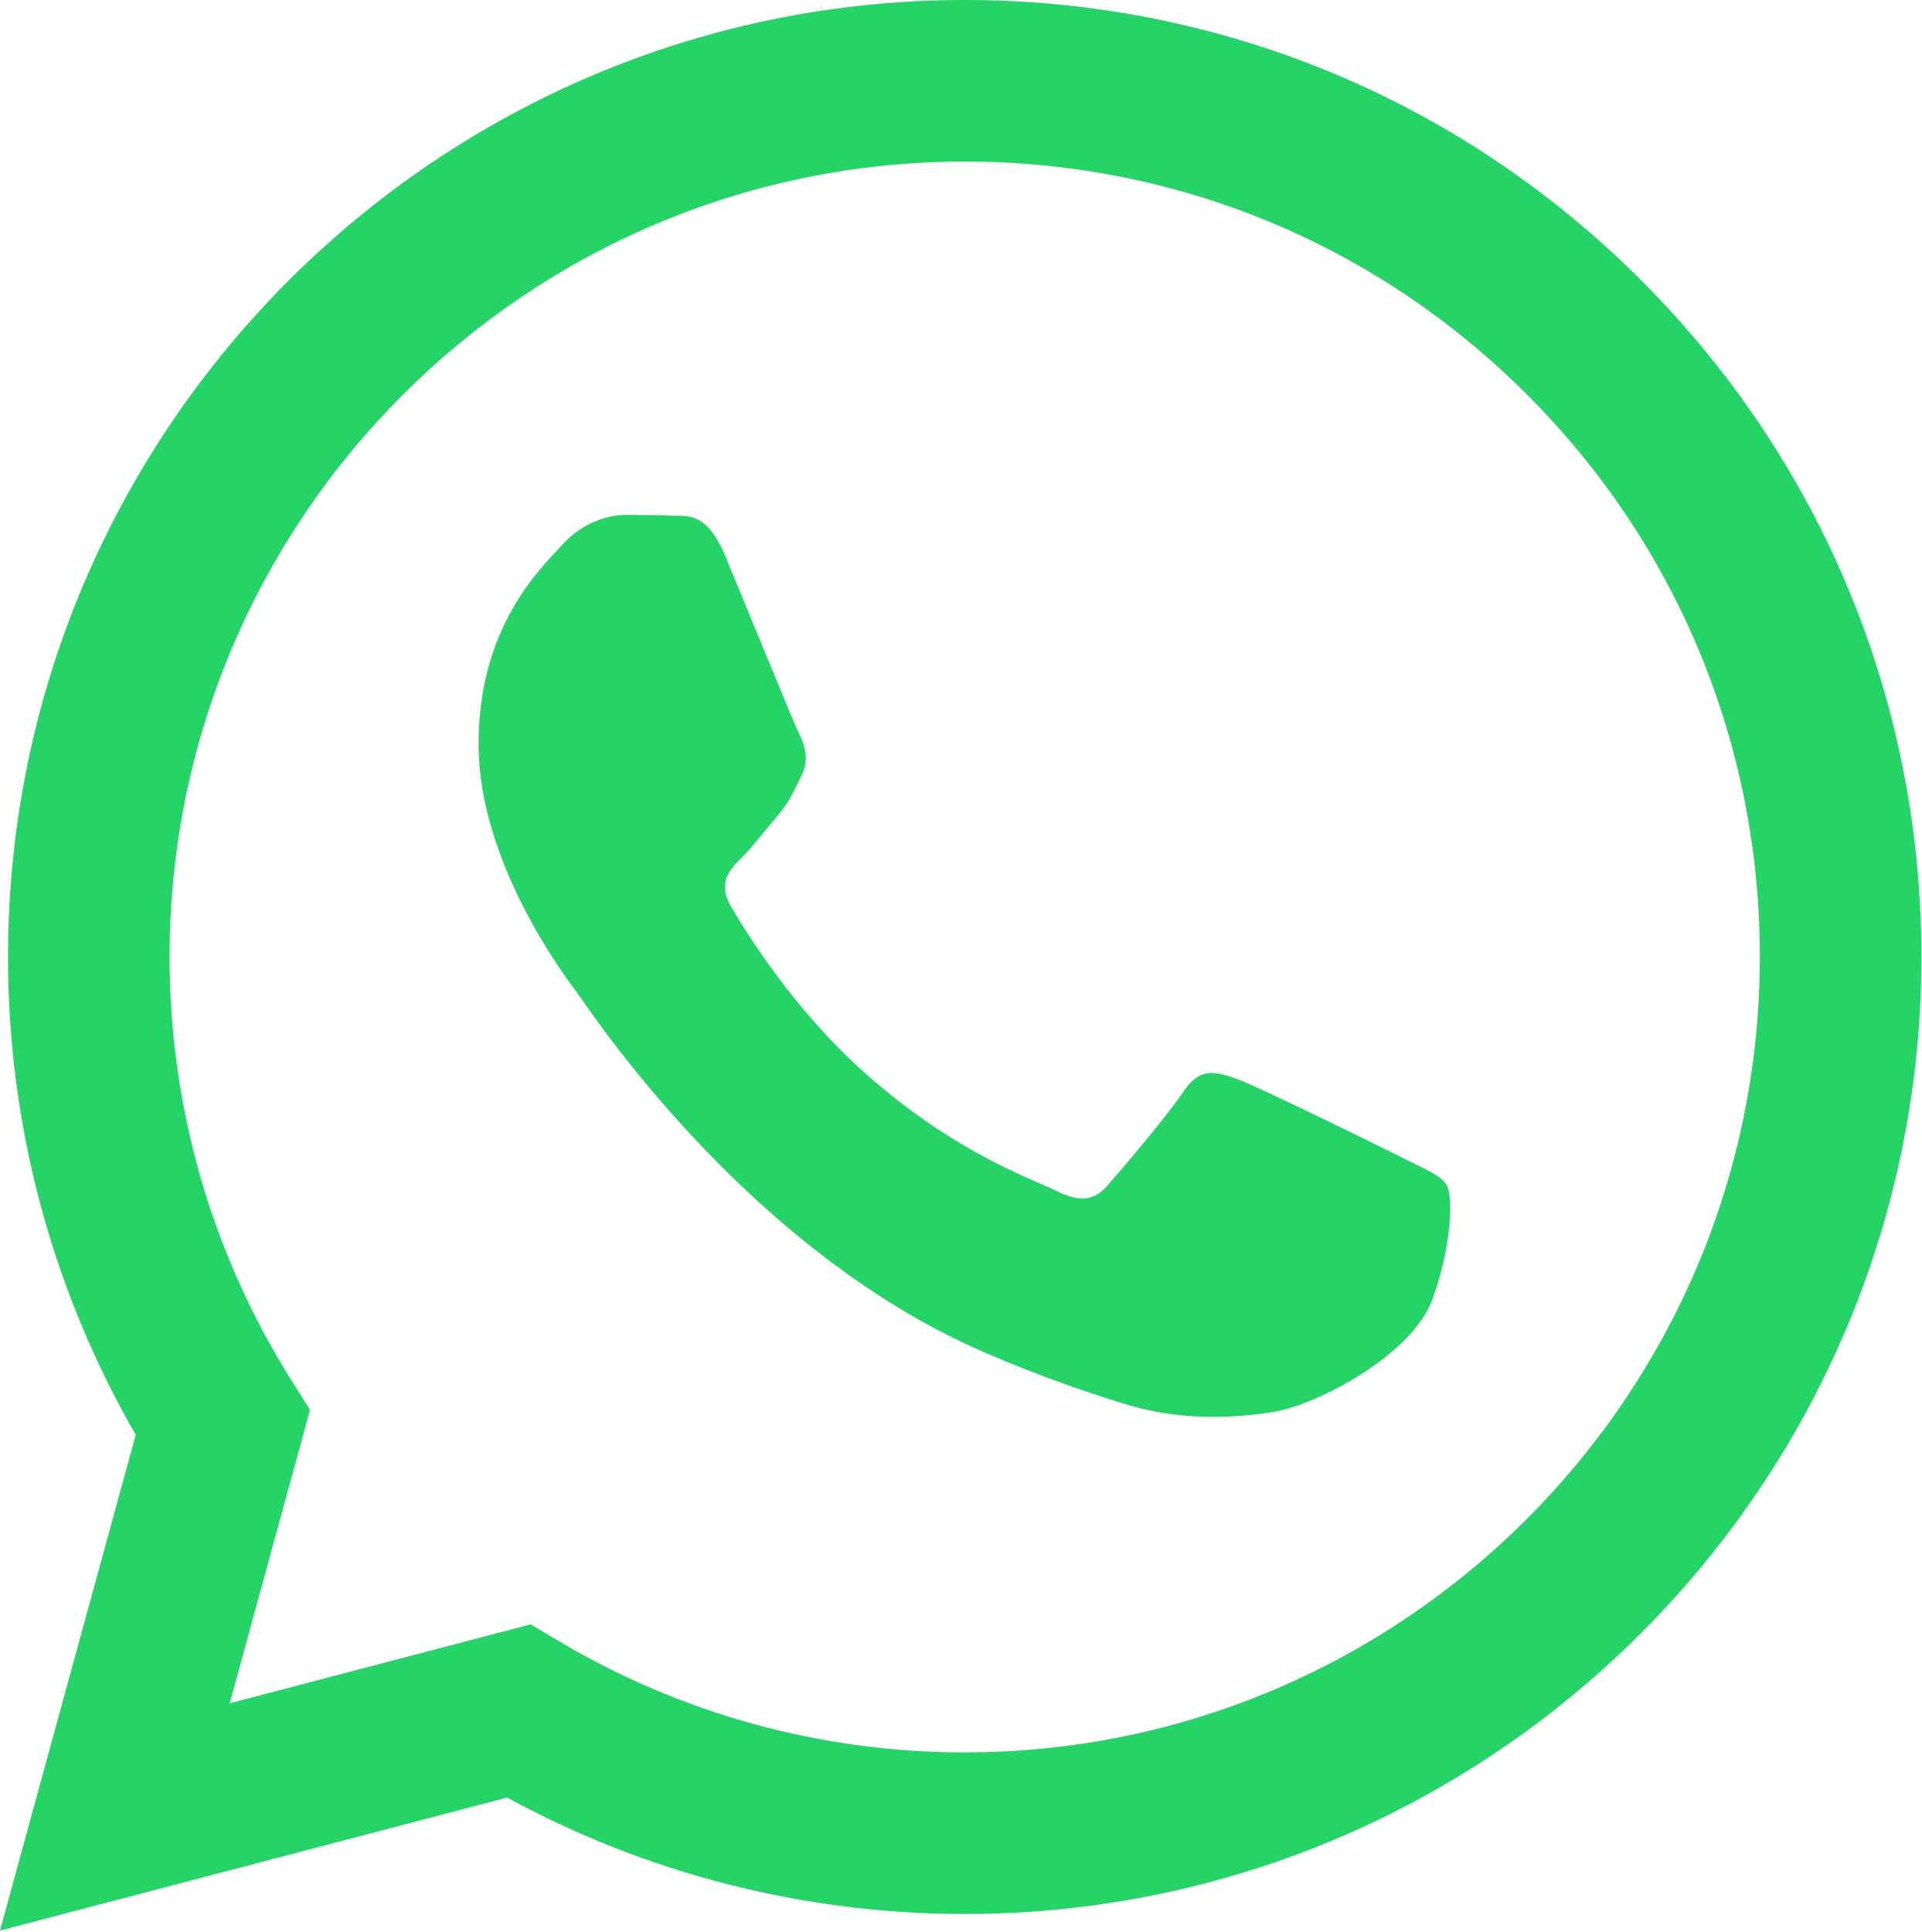
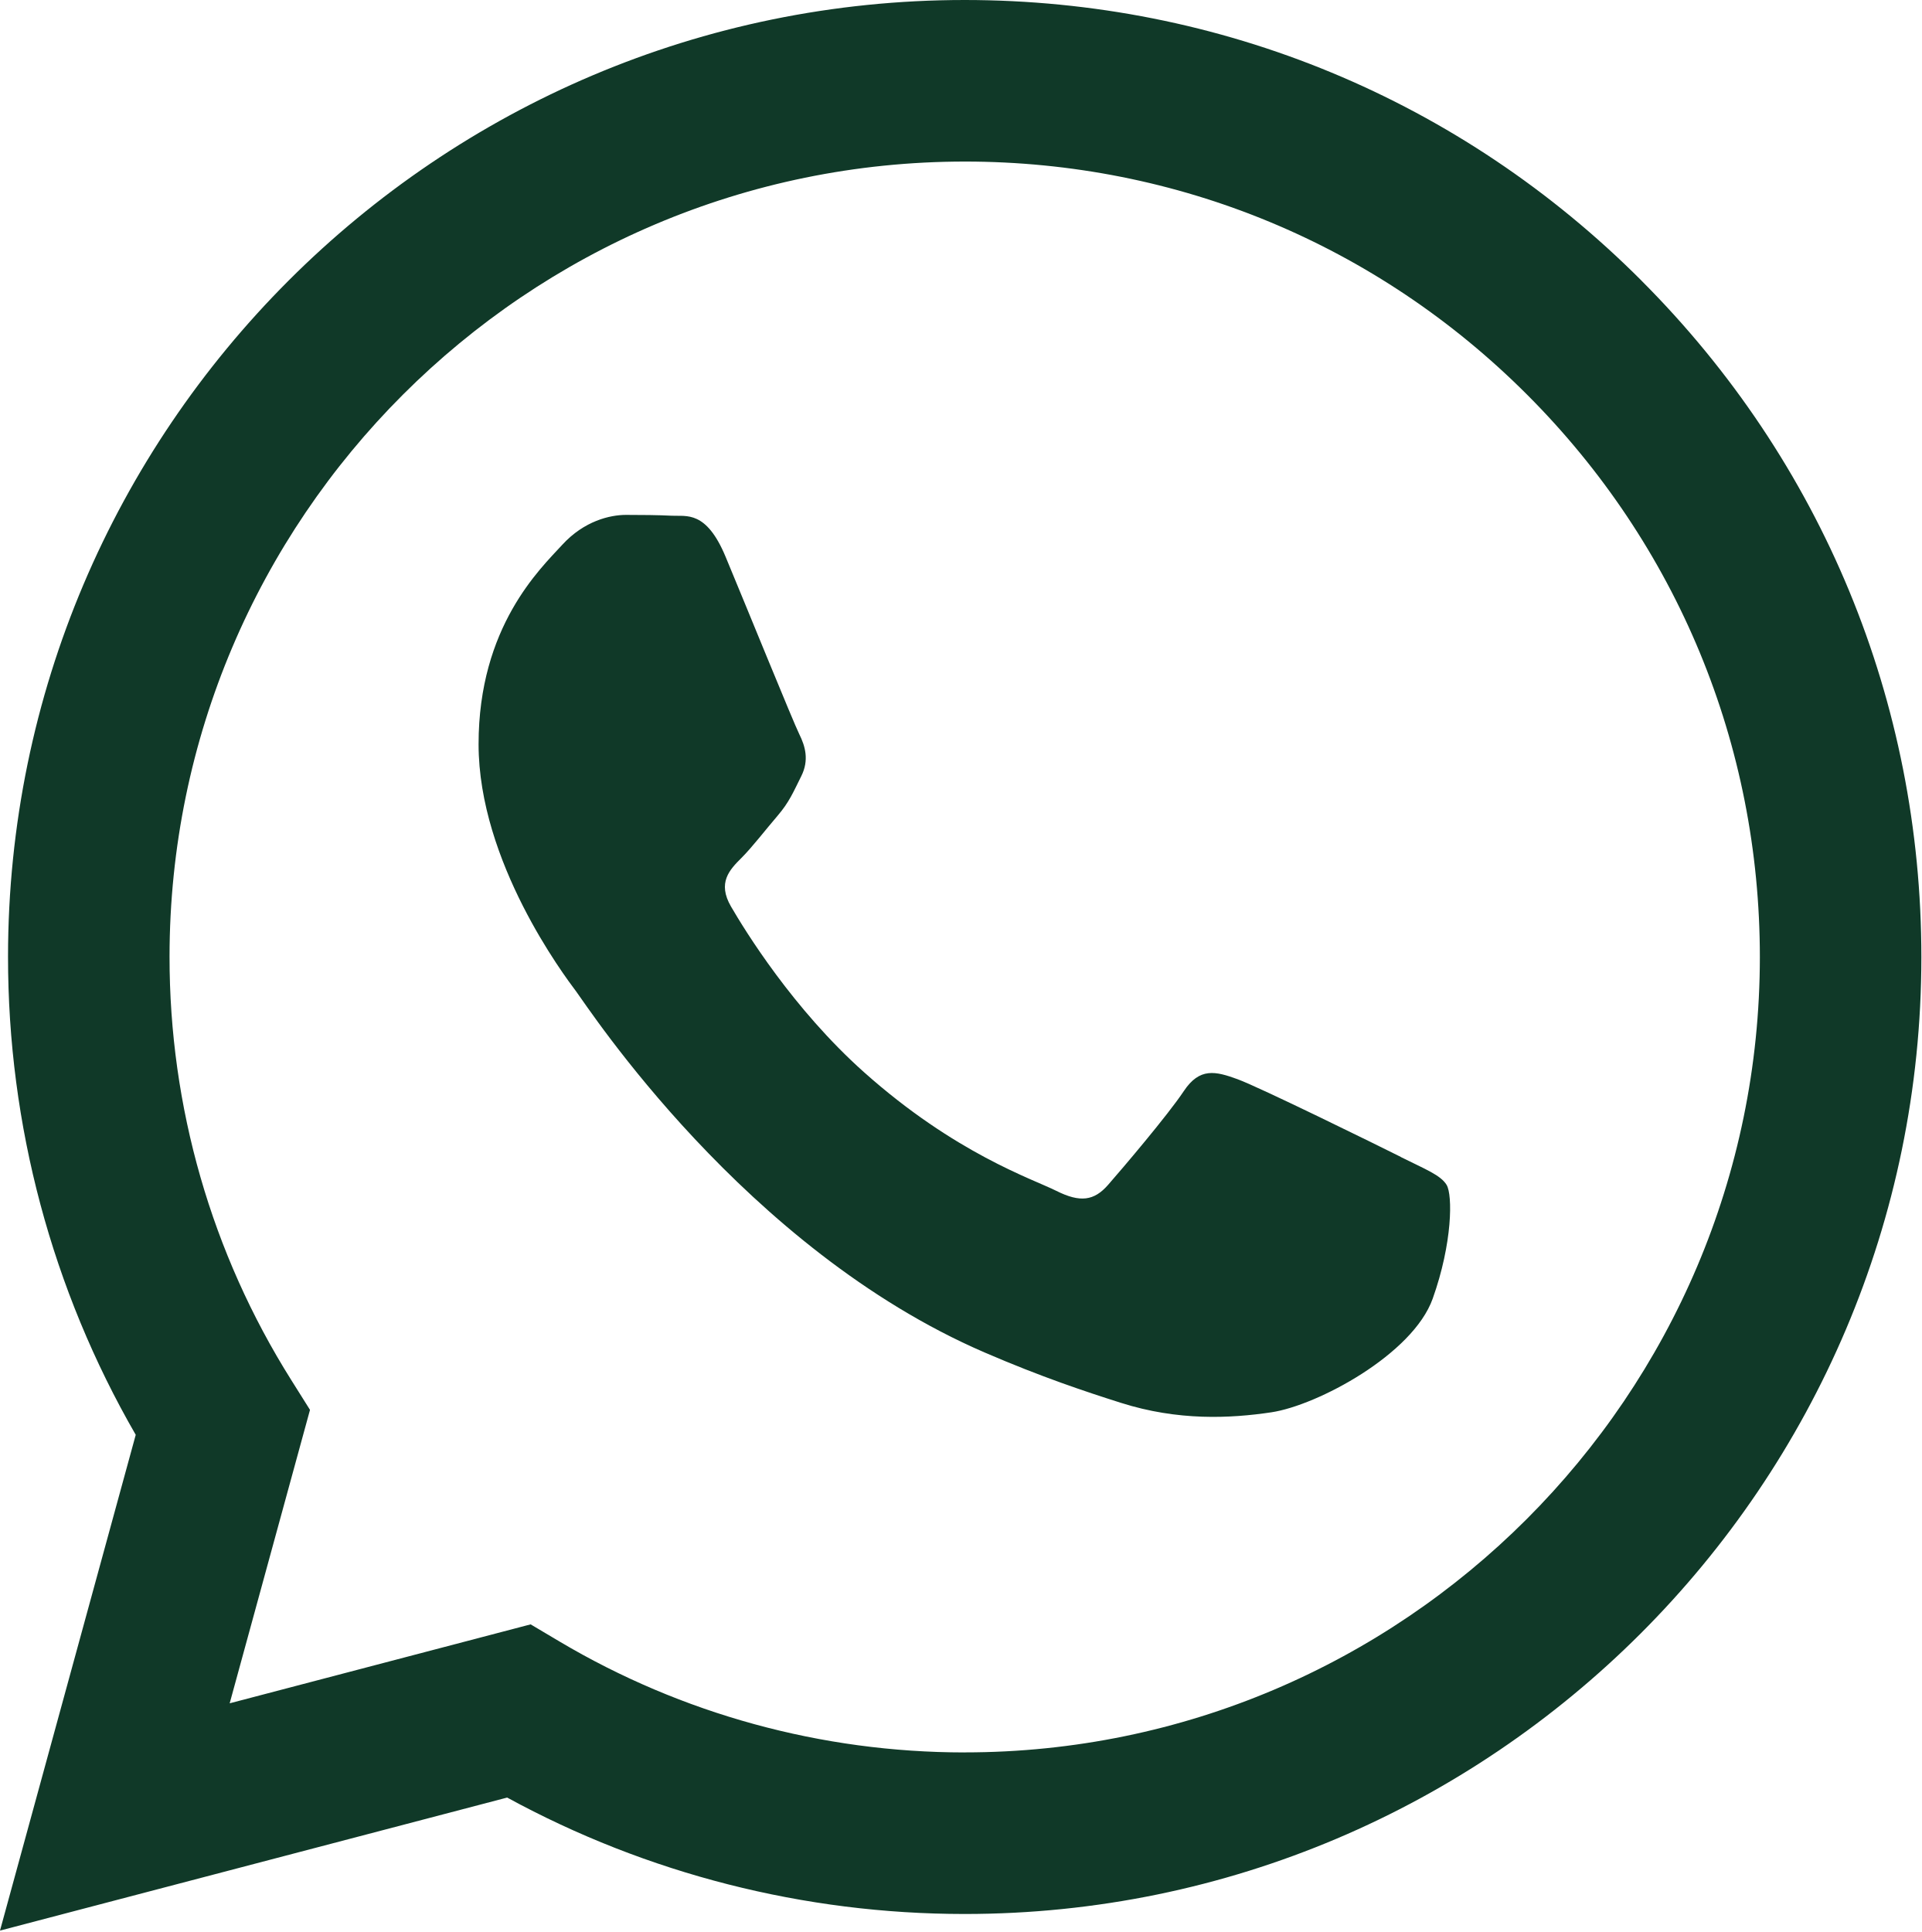
<svg xmlns="http://www.w3.org/2000/svg" width="360" height="362" viewBox="0 0 360 362" fill="none">
-   <path fill-rule="evenodd" clip-rule="evenodd" d="M307.546 52.566C273.709 18.685 228.706 0.017 180.756 0C81.951 0 1.538 80.404 1.504 179.235C1.487 210.829 9.746 241.667 25.432 268.844L0 361.736L95.024 336.811C121.203 351.096 150.683 358.616 180.679 358.625H180.756C279.544 358.625 359.966 278.212 360 179.381C360.017 131.483 341.392 86.455 307.546 52.574V52.566ZM180.756 328.354H180.696C153.966 328.346 127.744 321.16 104.865 307.589L99.424 304.358L43.034 319.149L58.083 264.168L54.542 258.53C39.63 234.809 31.749 207.391 31.766 179.244C31.801 97.104 98.633 30.271 180.817 30.271C220.61 30.288 258.015 45.801 286.145 73.966C314.276 102.123 329.755 139.562 329.738 179.364C329.703 261.513 262.871 328.346 180.756 328.346V328.354ZM262.475 216.777C257.997 214.534 235.978 203.704 231.869 202.209C227.761 200.713 224.779 199.966 221.796 204.452C218.814 208.939 210.228 219.029 207.615 222.011C205.002 225.002 202.389 225.372 197.911 223.128C193.434 220.885 179.003 216.158 161.891 200.902C148.578 189.024 139.587 174.362 136.975 169.875C134.362 165.389 136.7 162.965 138.934 160.739C140.945 158.728 143.412 155.505 145.655 152.892C147.899 150.279 148.638 148.406 150.133 145.423C151.629 142.432 150.881 139.82 149.764 137.576C148.646 135.333 139.691 113.287 135.952 104.323C132.316 95.591 128.621 96.777 125.879 96.631C123.266 96.502 120.284 96.476 117.293 96.476C114.302 96.476 109.454 97.594 105.346 102.08C101.238 106.566 89.669 117.404 89.669 139.441C89.669 161.478 105.716 182.785 107.959 185.776C110.202 188.767 139.544 234.001 184.469 253.408C195.153 258.023 203.498 260.782 210.004 262.845C220.731 266.257 230.494 265.776 238.212 264.624C246.816 263.335 264.71 253.786 268.44 243.326C272.17 232.866 272.17 223.893 271.053 222.028C269.936 220.163 266.945 219.037 262.467 216.794L262.475 216.777Z" fill="#25D366" />
+   <path fill-rule="evenodd" clip-rule="evenodd" d="M307.546 52.566C273.709 18.685 228.706 0.017 180.756 0C81.951 0 1.538 80.404 1.504 179.235C1.487 210.829 9.746 241.667 25.432 268.844L0 361.736L95.024 336.811C121.203 351.096 150.683 358.616 180.679 358.625H180.756C279.544 358.625 359.966 278.212 360 179.381C360.017 131.483 341.392 86.455 307.546 52.574V52.566ZM180.756 328.354H180.696C153.966 328.346 127.744 321.16 104.865 307.589L99.424 304.358L43.034 319.149L58.083 264.168L54.542 258.53C39.63 234.809 31.749 207.391 31.766 179.244C31.801 97.104 98.633 30.271 180.817 30.271C220.61 30.288 258.015 45.801 286.145 73.966C314.276 102.123 329.755 139.562 329.738 179.364C329.703 261.513 262.871 328.346 180.756 328.346V328.354ZM262.475 216.777C257.997 214.534 235.978 203.704 231.869 202.209C227.761 200.713 224.779 199.966 221.796 204.452C218.814 208.939 210.228 219.029 207.615 222.011C205.002 225.002 202.389 225.372 197.911 223.128C193.434 220.885 179.003 216.158 161.891 200.902C148.578 189.024 139.587 174.362 136.975 169.875C134.362 165.389 136.7 162.965 138.934 160.739C140.945 158.728 143.412 155.505 145.655 152.892C147.899 150.279 148.638 148.406 150.133 145.423C151.629 142.432 150.881 139.82 149.764 137.576C148.646 135.333 139.691 113.287 135.952 104.323C132.316 95.591 128.621 96.777 125.879 96.631C123.266 96.502 120.284 96.476 117.293 96.476C114.302 96.476 109.454 97.594 105.346 102.08C101.238 106.566 89.669 117.404 89.669 139.441C89.669 161.478 105.716 182.785 107.959 185.776C110.202 188.767 139.544 234.001 184.469 253.408C195.153 258.023 203.498 260.782 210.004 262.845C220.731 266.257 230.494 265.776 238.212 264.624C246.816 263.335 264.71 253.786 268.44 243.326C272.17 232.866 272.17 223.893 271.053 222.028C269.936 220.163 266.945 219.037 262.467 216.794L262.475 216.777Z" fill="#103928" />
</svg>
